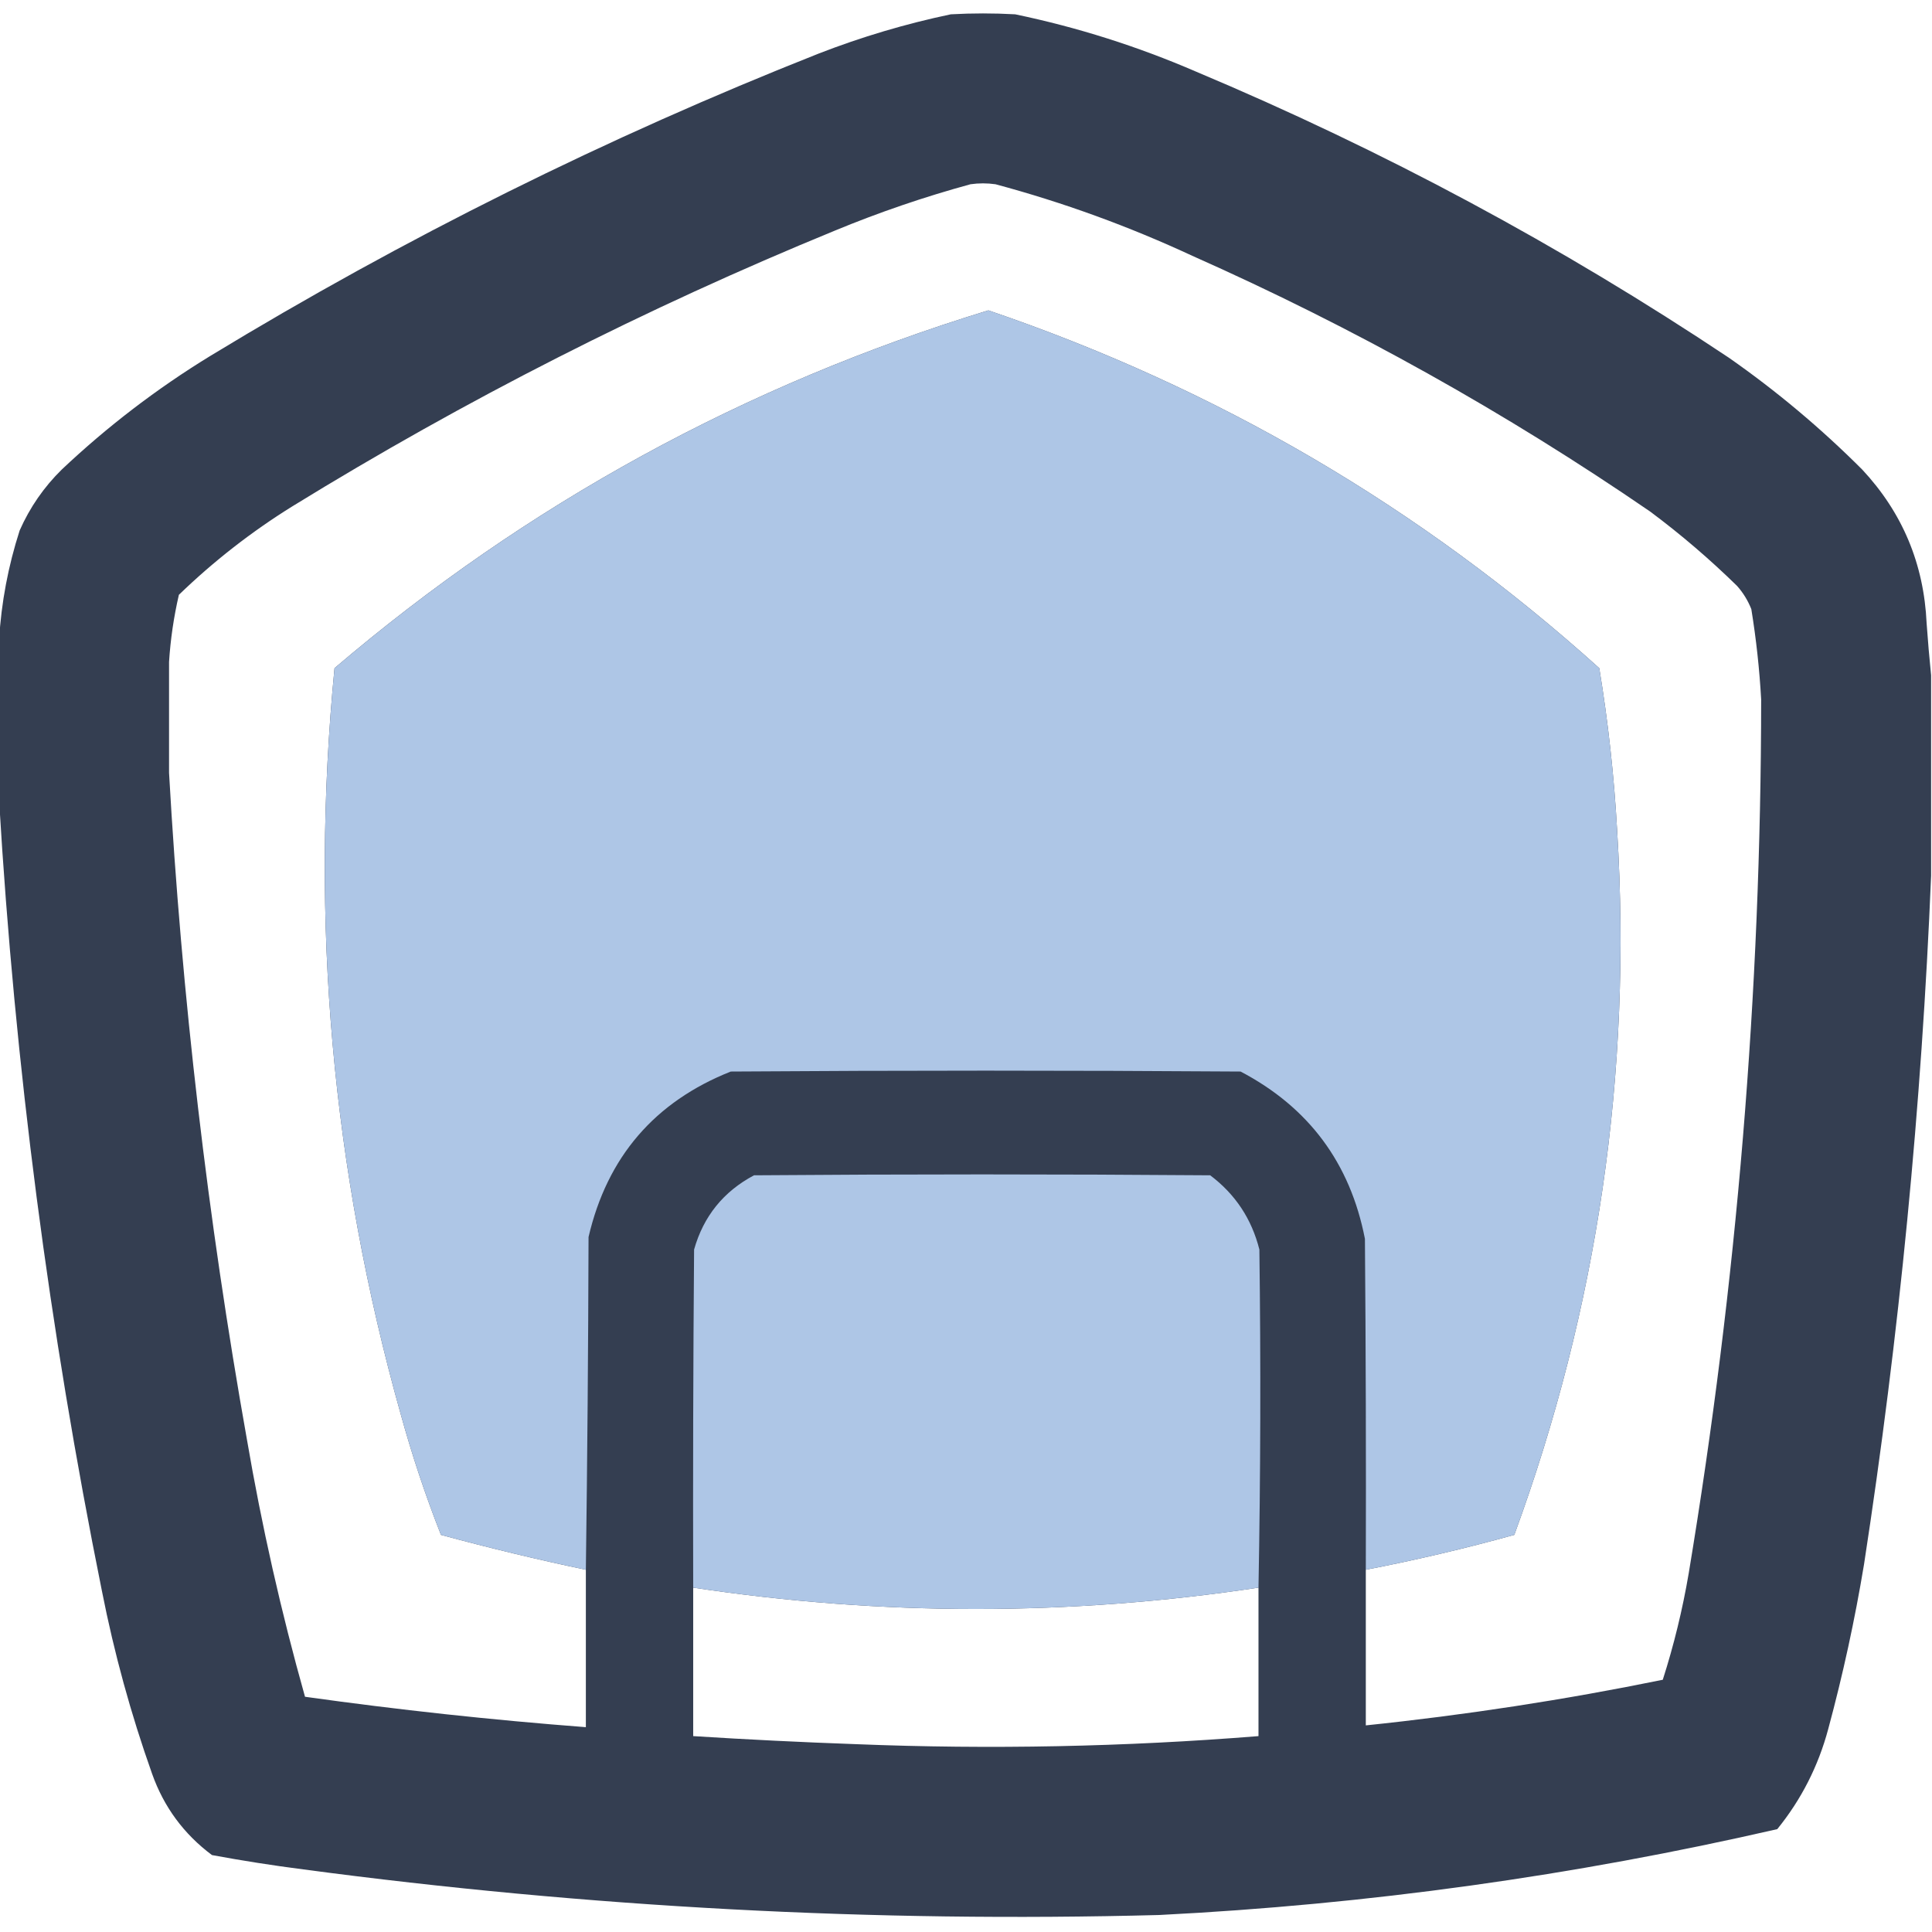
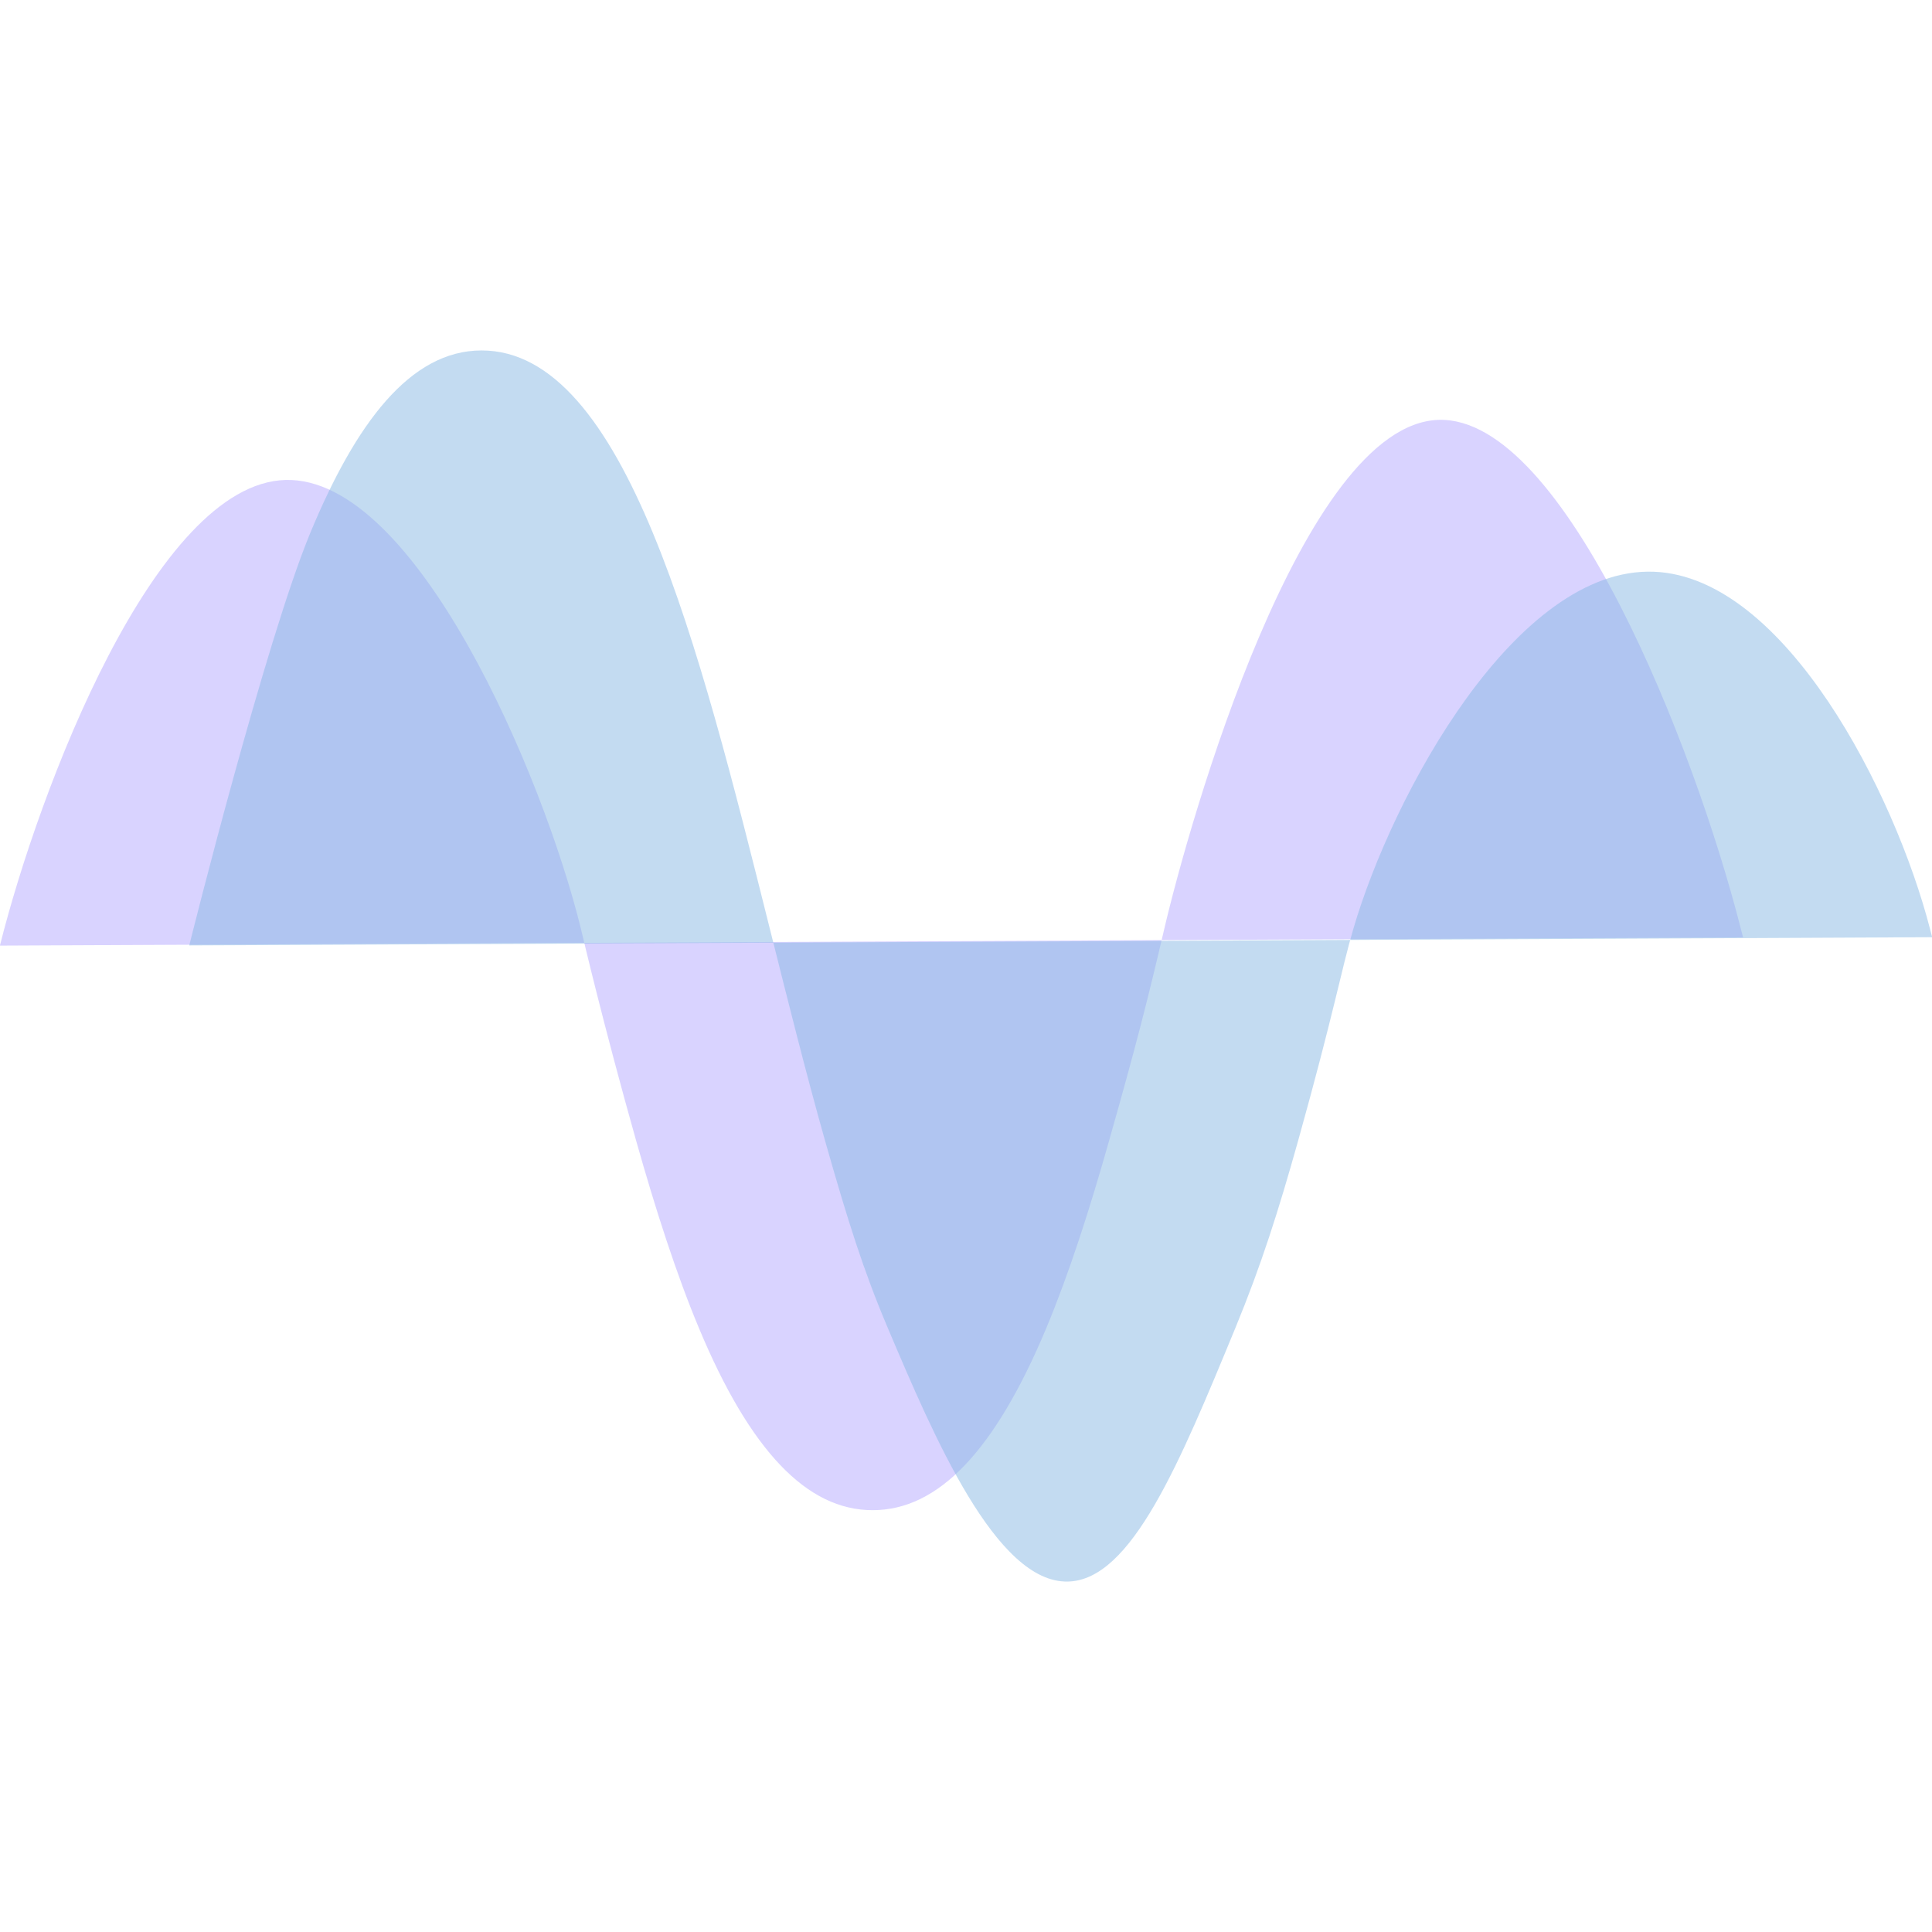
- <svg xmlns="http://www.w3.org/2000/svg" version="1.1" width="1080px" height="1080px" style="shape-rendering:geometricPrecision; text-rendering:geometricPrecision; image-rendering:optimizeQuality; fill-rule:evenodd; clip-rule:evenodd">
+ <svg xmlns="http://www.w3.org/2000/svg" version="1.1" id="katman_1" x="0px" y="0px" viewBox="0 0 1080 1080" style="enable-background:new 0 0 1080 1080;" xml:space="preserve">
+   <style type="text/css">
+ 	.st0{fill:#1D1D1B;}
+ 	.st1{opacity:0.5;fill:#B4A7FF;}
+ 	.st2{opacity:0.5;fill:#87B8E4;}
+ </style>
  <g>
-     <path style="opacity:0.988" fill="#323c4f" d="M 1079.5,377.5 C 1079.5,414.833 1079.5,452.167 1079.5,489.5C 1074.2,618.109 1061.7,746.443 1042,874.5C 1036.87,905.503 1030.2,936.169 1022,966.5C 1016.44,987.279 1006.94,1005.95 993.5,1022.5C 879.726,1048.62 764.56,1064.62 648,1070.5C 488.315,1074.74 328.815,1066.24 169.5,1045C 152.414,1042.8 135.414,1040.13 118.5,1037C 102.736,1025.23 91.57,1010.07 85,991.5C 73.174,958.196 63.84,924.196 57,889.5C 27.45,743.082 8.283,595.748 -0.5,447.5C -0.5,417.5 -0.5,387.5 -0.5,357.5C 0.729,336.809 4.562,316.476 11,296.5C 16.688,283.652 24.521,272.319 34.5,262.5C 60.006,238.424 87.673,217.258 117.5,199C 225.919,133.124 339.252,76.791 457.5,30C 481.577,20.641 506.244,13.307 531.5,8C 543.5,7.333 555.5,7.333 567.5,8C 602.25,15.25 635.916,25.917 668.5,40C 773.278,84.043 872.612,137.376 966.5,200C 993.089,218.576 1017.92,239.41 1041,262.5C 1063.49,286.594 1075.49,315.261 1077,348.5C 1077.7,358.332 1078.53,367.999 1079.5,377.5 Z M 763.5,877.5 C 791.419,872.104 819.086,865.604 846.5,858C 893.144,730.955 912.311,599.788 904,464.5C 902.315,433.978 898.981,403.645 894,373.5C 794.362,283.723 680.528,217.056 552.5,173.5C 416.308,215.155 294.475,281.822 187,373.5C 173.255,514.813 185.588,653.813 224,790.5C 230.305,813.415 237.805,835.915 246.5,858C 273.32,865.288 300.32,871.788 327.5,877.5C 327.5,906.833 327.5,936.167 327.5,965.5C 274.984,961.482 222.65,955.815 170.5,948.5C 157.154,901.113 146.321,853.113 138,804.5C 116.059,681.143 101.559,556.977 94.5,432C 94.511,411.309 94.511,390.642 94.5,370C 95.301,357.393 97.135,344.893 100,332.5C 119.449,313.708 140.616,297.208 163.5,283C 260.052,223.579 361.052,172.246 466.5,129C 491.274,118.742 516.608,110.075 542.5,103C 547.167,102.333 551.833,102.333 556.5,103C 594.336,113.167 631.002,126.5 666.5,143C 756.582,183.02 841.916,230.687 922.5,286C 939.55,298.71 955.716,312.543 971,327.5C 974.432,331.364 977.099,335.698 979,340.5C 981.729,357.29 983.562,374.123 984.5,391C 984.405,554.643 970.905,717.476 944,879.5C 940.557,899.726 935.724,919.56 929.5,939C 874.578,950.209 819.244,958.709 763.5,964.5C 763.5,935.5 763.5,906.5 763.5,877.5 Z M 387.5,887.5 C 492.88,903.409 598.213,903.409 703.5,887.5C 703.5,915.167 703.5,942.833 703.5,970.5C 628.606,976.506 553.606,978.006 478.5,975C 448.141,973.919 417.808,972.419 387.5,970.5C 387.5,942.833 387.5,915.167 387.5,887.5 Z" />
-   </g>
-   <g>
-     <path style="opacity:0.999" fill="#aec6e6" d="M 763.5,877.5 C 763.667,815.832 763.5,754.166 763,692.5C 754.758,650.159 731.591,618.993 693.5,599C 598.5,598.333 503.5,598.333 408.5,599C 365.932,615.91 339.432,646.743 329,691.5C 328.833,753.668 328.333,815.668 327.5,877.5C 300.32,871.788 273.32,865.288 246.5,858C 237.805,835.915 230.305,813.415 224,790.5C 185.588,653.813 173.255,514.813 187,373.5C 294.475,281.822 416.308,215.155 552.5,173.5C 680.528,217.056 794.362,283.723 894,373.5C 898.981,403.645 902.315,433.978 904,464.5C 912.311,599.788 893.144,730.955 846.5,858C 819.086,865.604 791.419,872.104 763.5,877.5 Z" />
-   </g>
-   <g>
-     <path style="opacity:0.999" fill="#aec6e6" d="M 703.5,887.5 C 598.213,903.409 492.88,903.409 387.5,887.5C 387.333,824.499 387.5,761.499 388,698.5C 393.258,679.908 404.425,666.074 421.5,657C 506.5,656.333 591.5,656.333 676.5,657C 690.534,667.556 699.7,681.39 704,698.5C 704.832,761.668 704.665,824.668 703.5,887.5 Z" />
+     <path class="st0" d="M73.1,661.4" />
+     <path class="st1" d="M159.6,268.3c72.9-2,144.2,165.5,165.2,251.1c0.9,3.9,12.5,53.4,30.9,118.6c10.8,38.2,22.3,74,35,104.4   c14.3,34.3,29.4,59.7,45.5,76.6c16.1,16.9,33.2,25.2,51.6,25.2c18.4,0,35.5-8.3,51.6-25.2c16.1-16.9,31.2-42.4,45.5-76.6   c12.7-30.4,24.2-66.2,35-104.4c14.9-52.5,21.7-79,30.9-118.6c13.9-59.6,77-282.7,153.6-284.7c70.2-1.8,142.8,182.3,168.8,284.7   c0.5,1.9,0.9,3.5,1.2,4.6L0,528.6c0,0,0-0.2,0-0.2C21.8,441.6,86.6,270.3,159.6,268.3z" />
+     <path class="st2" d="M173.4,298c25.3-61,55.7-102.1,95.8-102.1c40.2,0,70.5,41.1,95.8,102.1s45.5,141.9,65.4,221.4   c10,39.9,20.1,80.4,30.9,118.6c12.7,44.7,21.4,72.3,35,104.4C522,803,556.9,885.2,597.1,884.1c35.4-0.9,62.2-65.9,93.5-141.8   c14.5-35.2,24.1-65.5,35-104.4c20.1-71.9,24.2-95.8,30.9-118.6c22.2-75.8,91.3-202.6,168-199.7c73.4,2.8,134.8,123.8,154.4,199.7   c0.5,1.9,0.9,3.5,1.2,4.6l-974.3,4.6C106.5,525.5,148.2,359,173.4,298z" />
  </g>
</svg>
